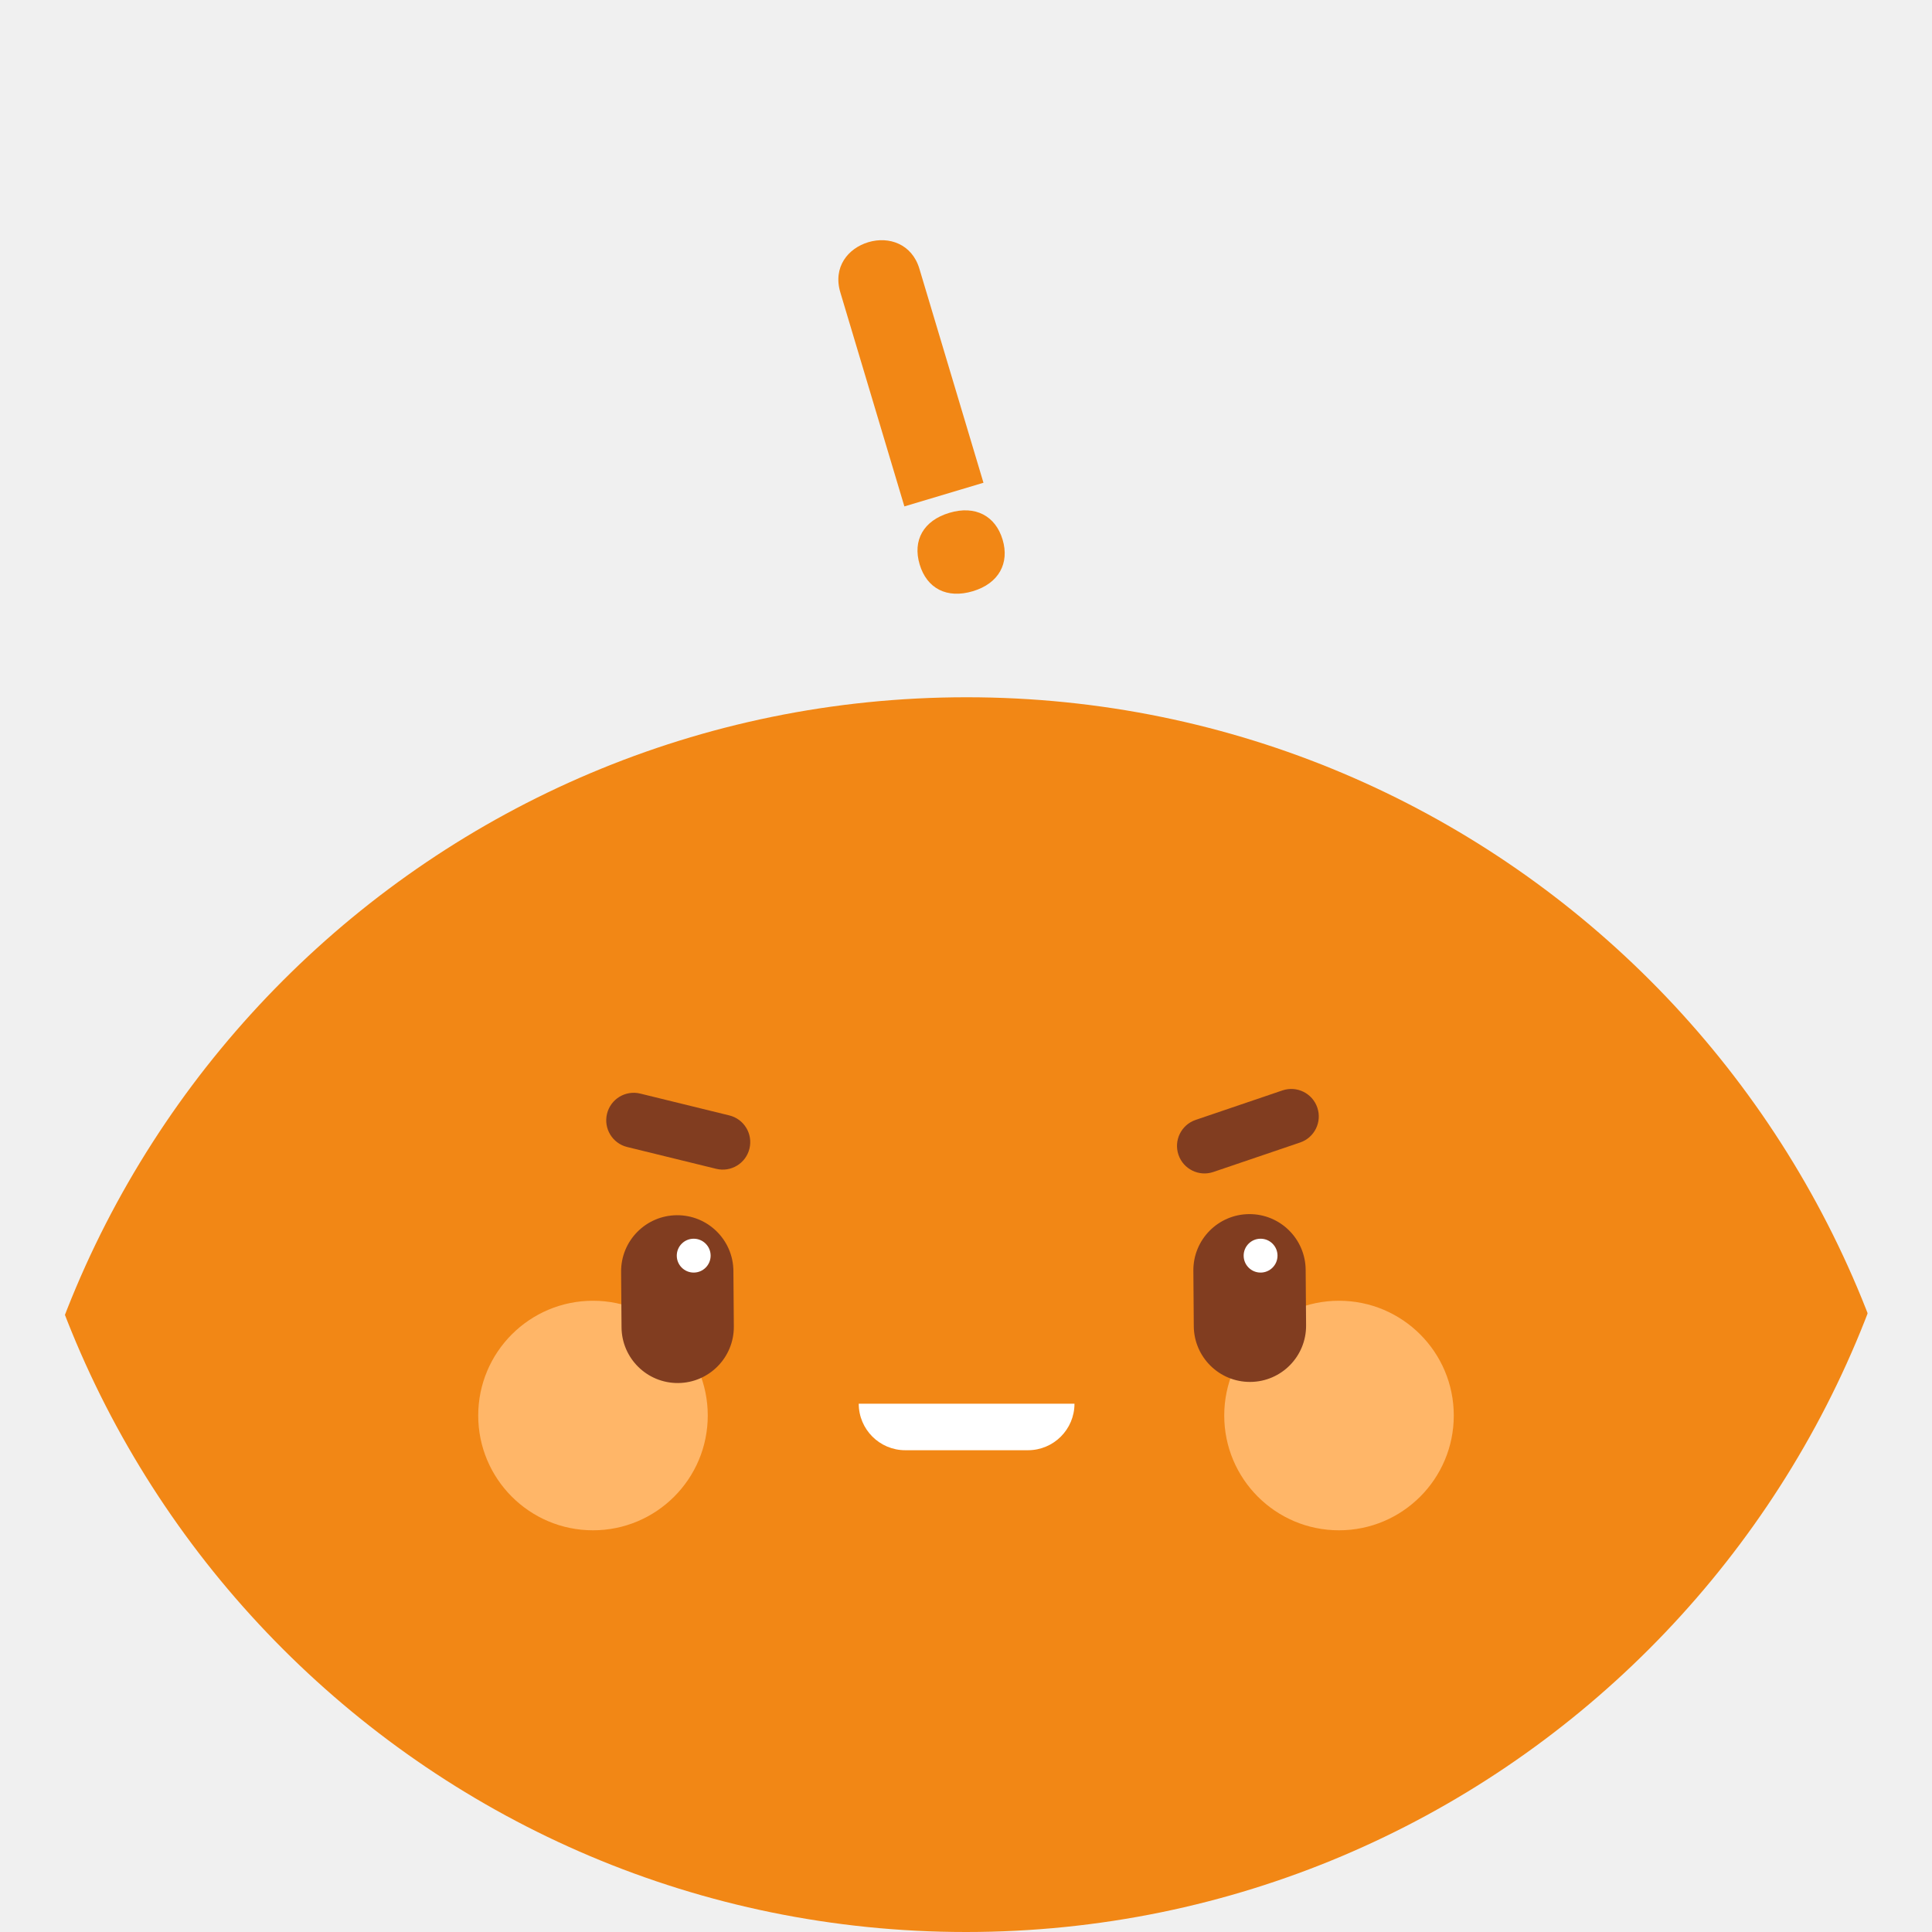
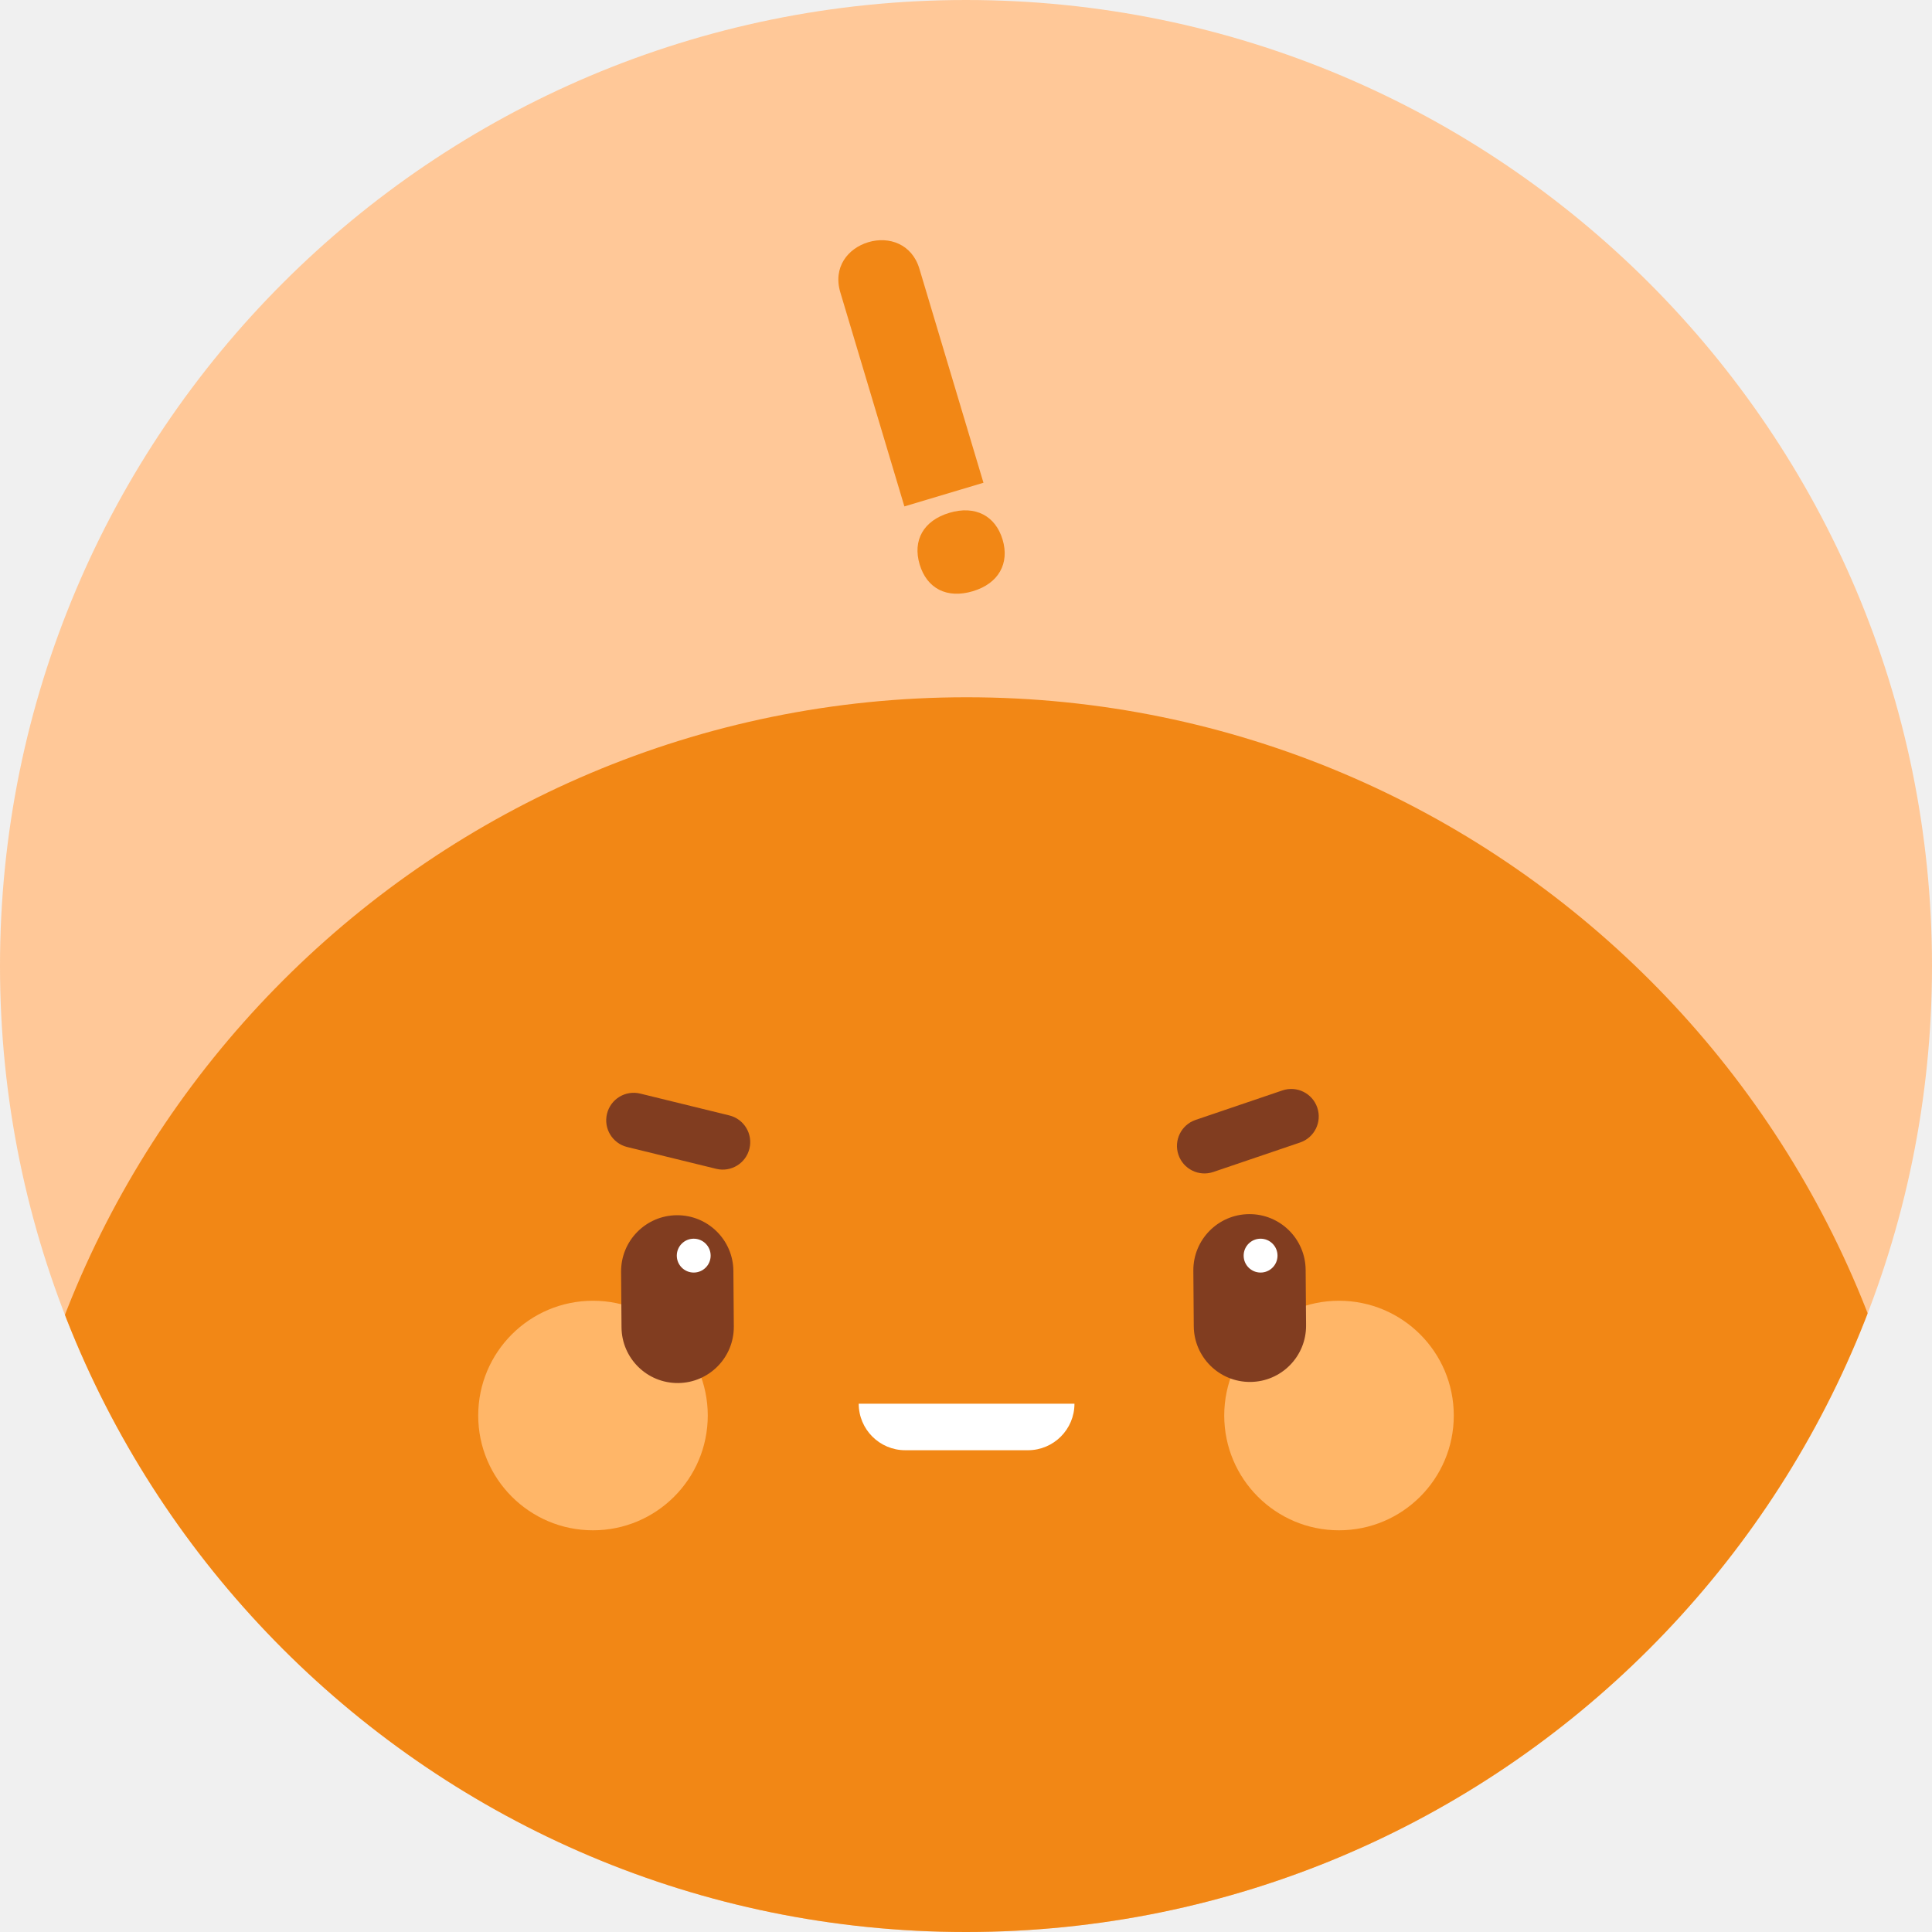
<svg xmlns="http://www.w3.org/2000/svg" width="101" height="101" viewBox="0 0 101 101" fill="none">
-   <mask id="mask0_912_9816" style="mask-type:alpha" maskUnits="userSpaceOnUse" x="0" y="0" width="101" height="101">
+   <circle cx="50.5" cy="50.5" r="50.5" fill="#FFC898" />
+   <mask id="mask0_1_2326" style="mask-type:alpha" maskUnits="userSpaceOnUse" x="0" y="0" width="101" height="101">
    <circle cx="50.5" cy="50.5" r="50.5" fill="#D9D9D9" />
  </mask>
-   <g mask="url(#mask0_912_9816)">
-     <path d="M49.632 26.809C50.992 26.402 52.043 26.973 52.413 28.209C52.783 29.445 52.214 30.501 50.858 30.907C49.502 31.313 48.453 30.765 48.077 29.507C47.7 28.248 48.276 27.215 49.632 26.809ZM47.279 26.474L43.93 15.284C43.536 13.968 44.324 12.982 45.397 12.66C46.47 12.339 47.676 12.753 48.063 14.047L51.413 25.237L47.275 26.475L47.279 26.474Z" fill="#F28715" />
-     <path d="M0 86.982C0 59.074 22.624 36.451 50.531 36.451C78.439 36.451 101.062 59.074 101.062 86.982V120.485H0V86.982Z" fill="#F28715" />
+   <g mask="url(#mask0_1_2326)">
+     <path d="M49.631 26.809C50.992 26.402 52.043 26.973 52.413 28.209C52.783 29.446 52.214 30.501 50.858 30.907C49.502 31.313 48.453 30.766 48.077 29.507C47.7 28.248 48.276 27.215 49.631 26.809ZM47.279 26.474L43.93 15.284C43.536 13.968 44.324 12.982 45.397 12.66C46.47 12.339 47.676 12.753 48.063 14.047L51.413 25.237L47.275 26.475L47.279 26.474Z" fill="#F28715" />
+     <path d="M-0 86.982C-0 59.074 22.623 36.451 50.531 36.451C78.438 36.451 101.062 59.074 101.062 86.982V120.485H-0V86.982Z" fill="#F28715" />
    <circle cx="70" cy="74" r="6" fill="#FFB668" />
    <circle cx="31" cy="74" r="6" fill="#FFB668" />
-     <rect x="32.076" y="56.828" width="7.666" height="2.875" rx="1.437" transform="rotate(13.7704 32.0762 56.8278)" fill="#813D20" />
-     <rect x="38.318" y="63.507" width="8.773" height="5.871" rx="2.936" transform="rotate(89.5604 38.3184 63.5066)" fill="#813D20" />
-     <rect x="61.145" y="59.008" width="7.666" height="2.875" rx="1.437" transform="rotate(-18.7626 61.1445 59.0081)" fill="#813D20" />
-     <rect x="68.234" y="63.449" width="8.773" height="5.871" rx="2.936" transform="rotate(89.5604 68.2344 63.4487)" fill="#813D20" />
-     <path d="M44.893 73.382H56.171C56.171 74.725 55.082 75.814 53.738 75.814H47.325C45.982 75.814 44.893 74.725 44.893 73.382Z" fill="white" />
-     <circle cx="36.265" cy="65.642" r="0.885" fill="white" />
-     <circle cx="65.9" cy="65.642" r="0.885" fill="white" />
+     <rect x="32.075" y="56.828" width="7.666" height="2.875" rx="1.437" transform="rotate(13.7704 32.075 56.8276)" fill="#813D20" />
+     <rect x="38.317" y="63.506" width="8.773" height="5.871" rx="2.936" transform="rotate(89.5604 38.317 63.5063)" fill="#813D20" />
+     <rect x="61.143" y="59.008" width="7.666" height="2.875" rx="1.437" transform="rotate(-18.7626 61.1428 59.0081)" fill="#813D20" />
+     <rect x="68.234" y="63.449" width="8.773" height="5.871" rx="2.936" transform="rotate(89.5604 68.2336 63.4487)" fill="#813D20" />
+     <path d="M44.892 73.382H56.17C56.17 74.725 55.081 75.814 53.738 75.814H47.325C45.981 75.814 44.892 74.725 44.892 73.382Z" fill="white" />
+     <circle cx="36.266" cy="65.641" r="0.885" fill="white" />
+     <circle cx="65.9" cy="65.641" r="0.885" fill="white" />
  </g>
</svg>
